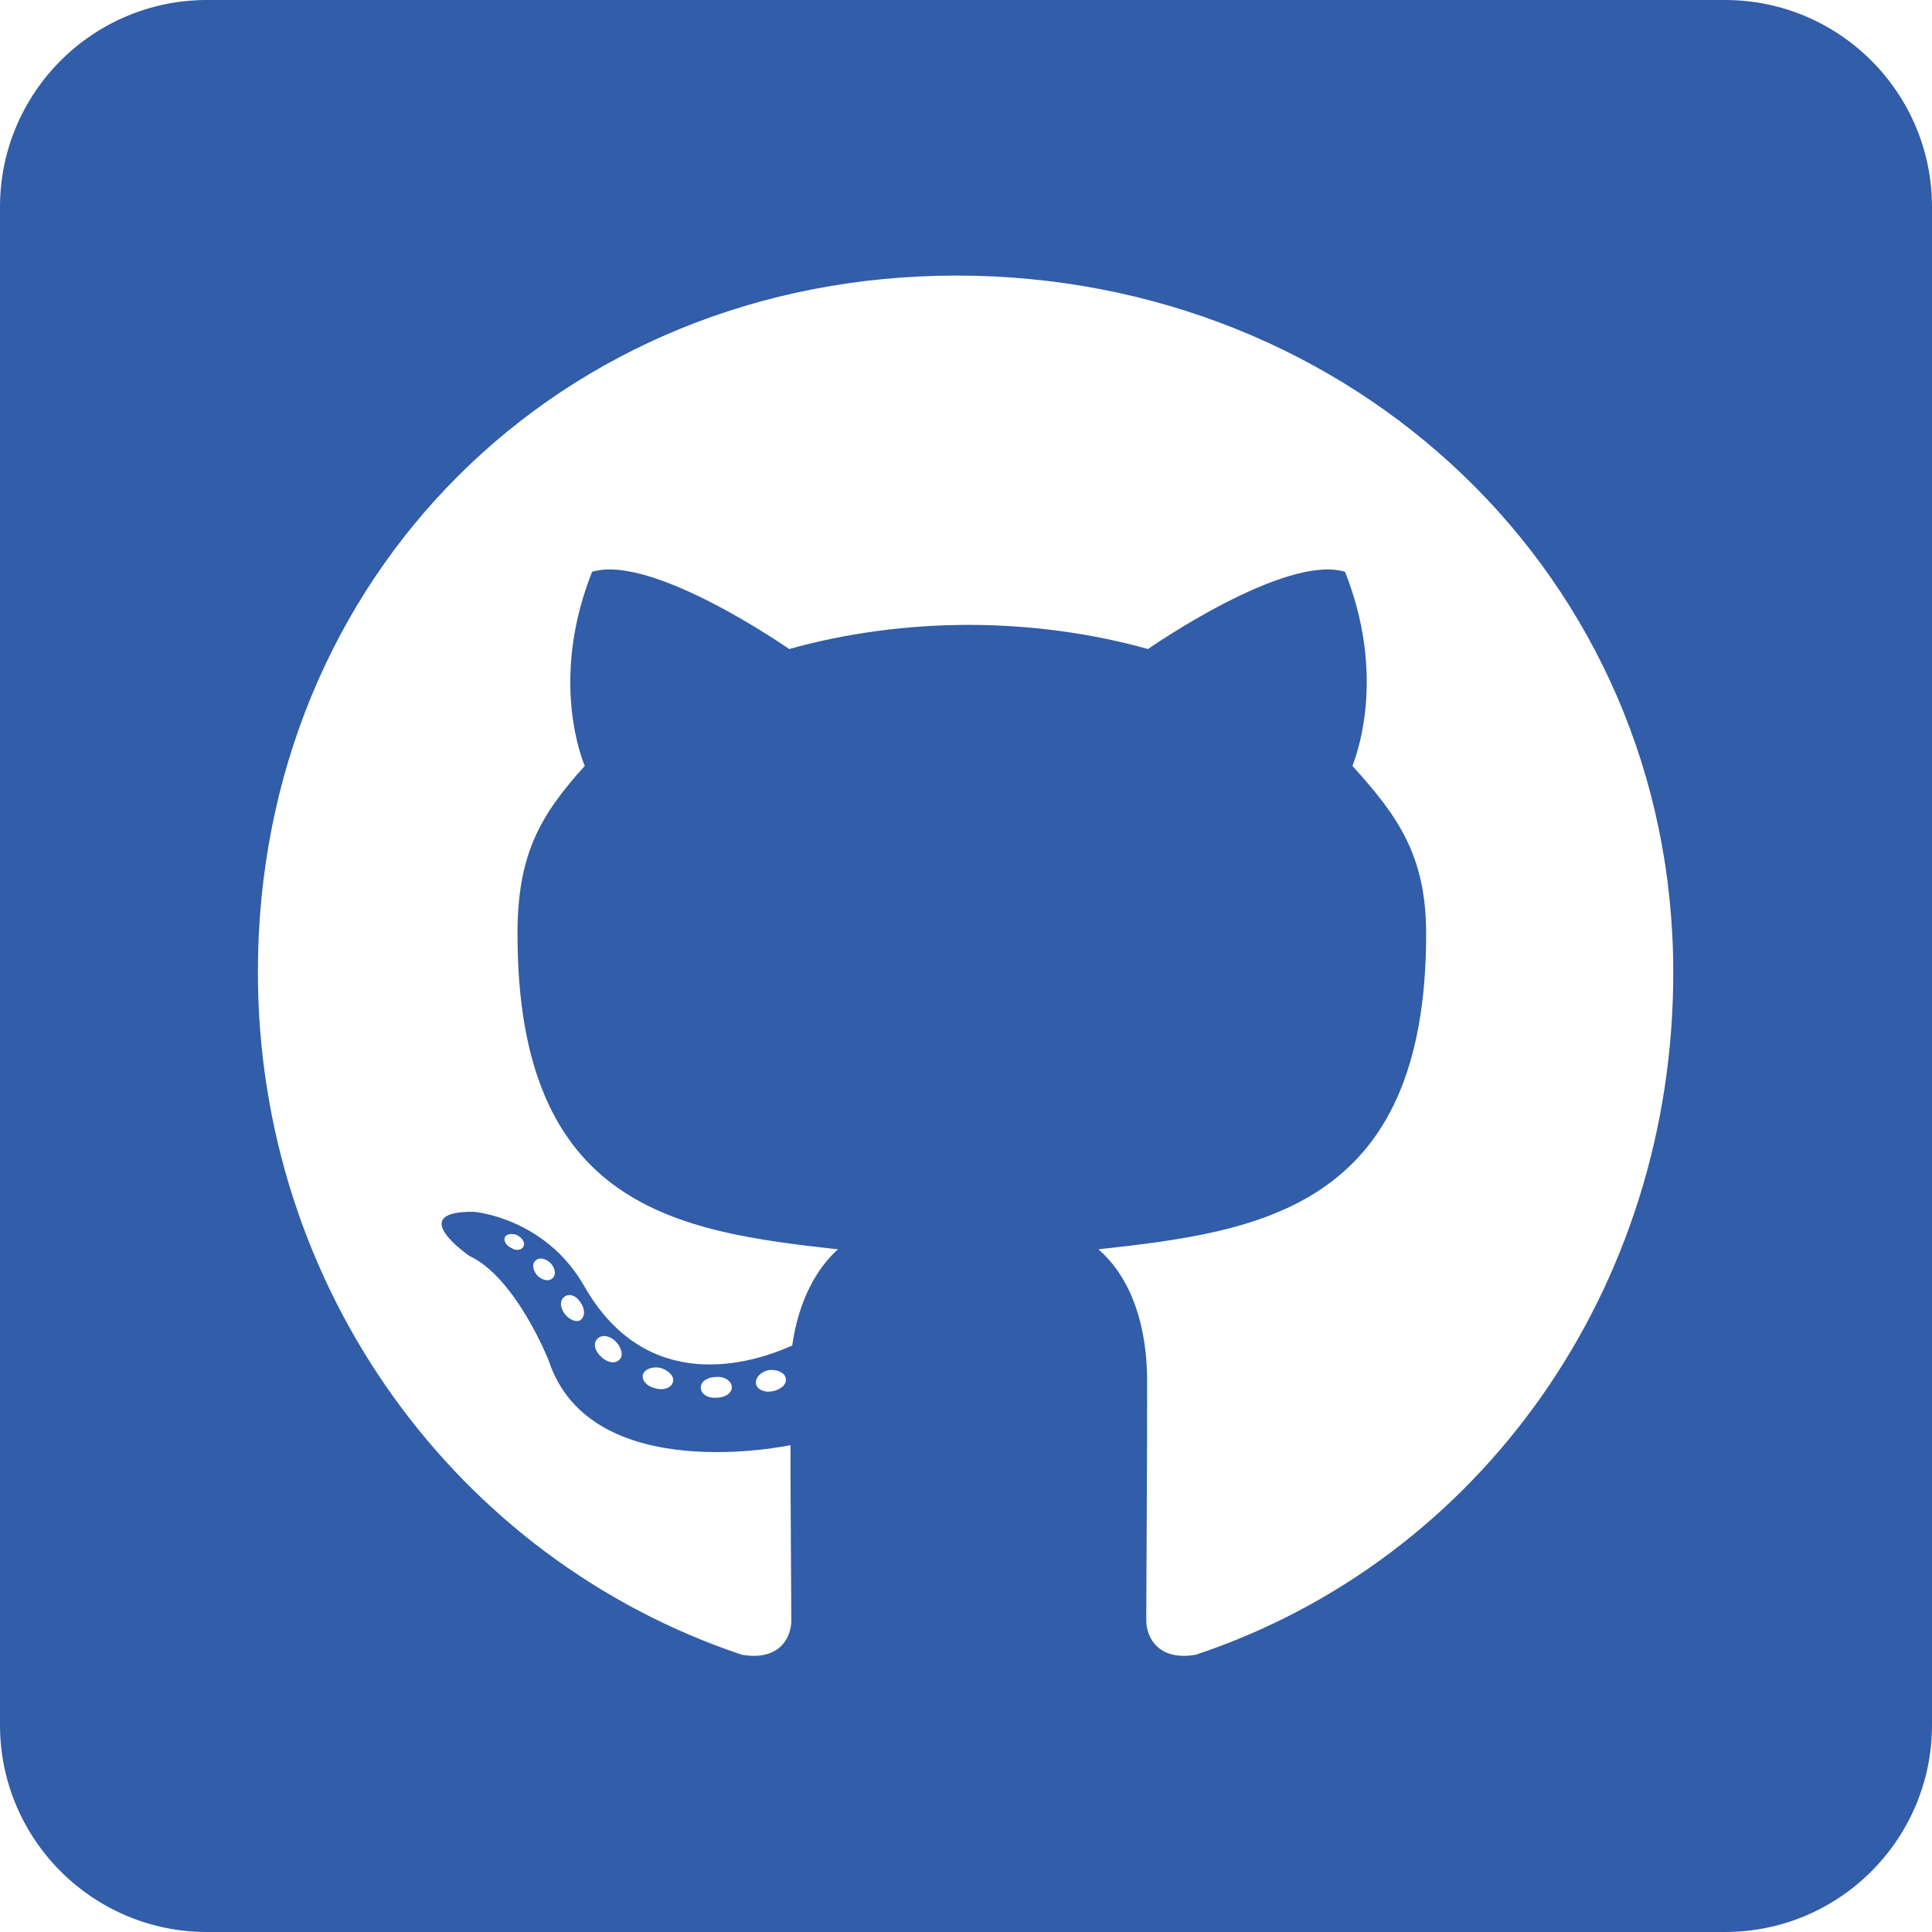
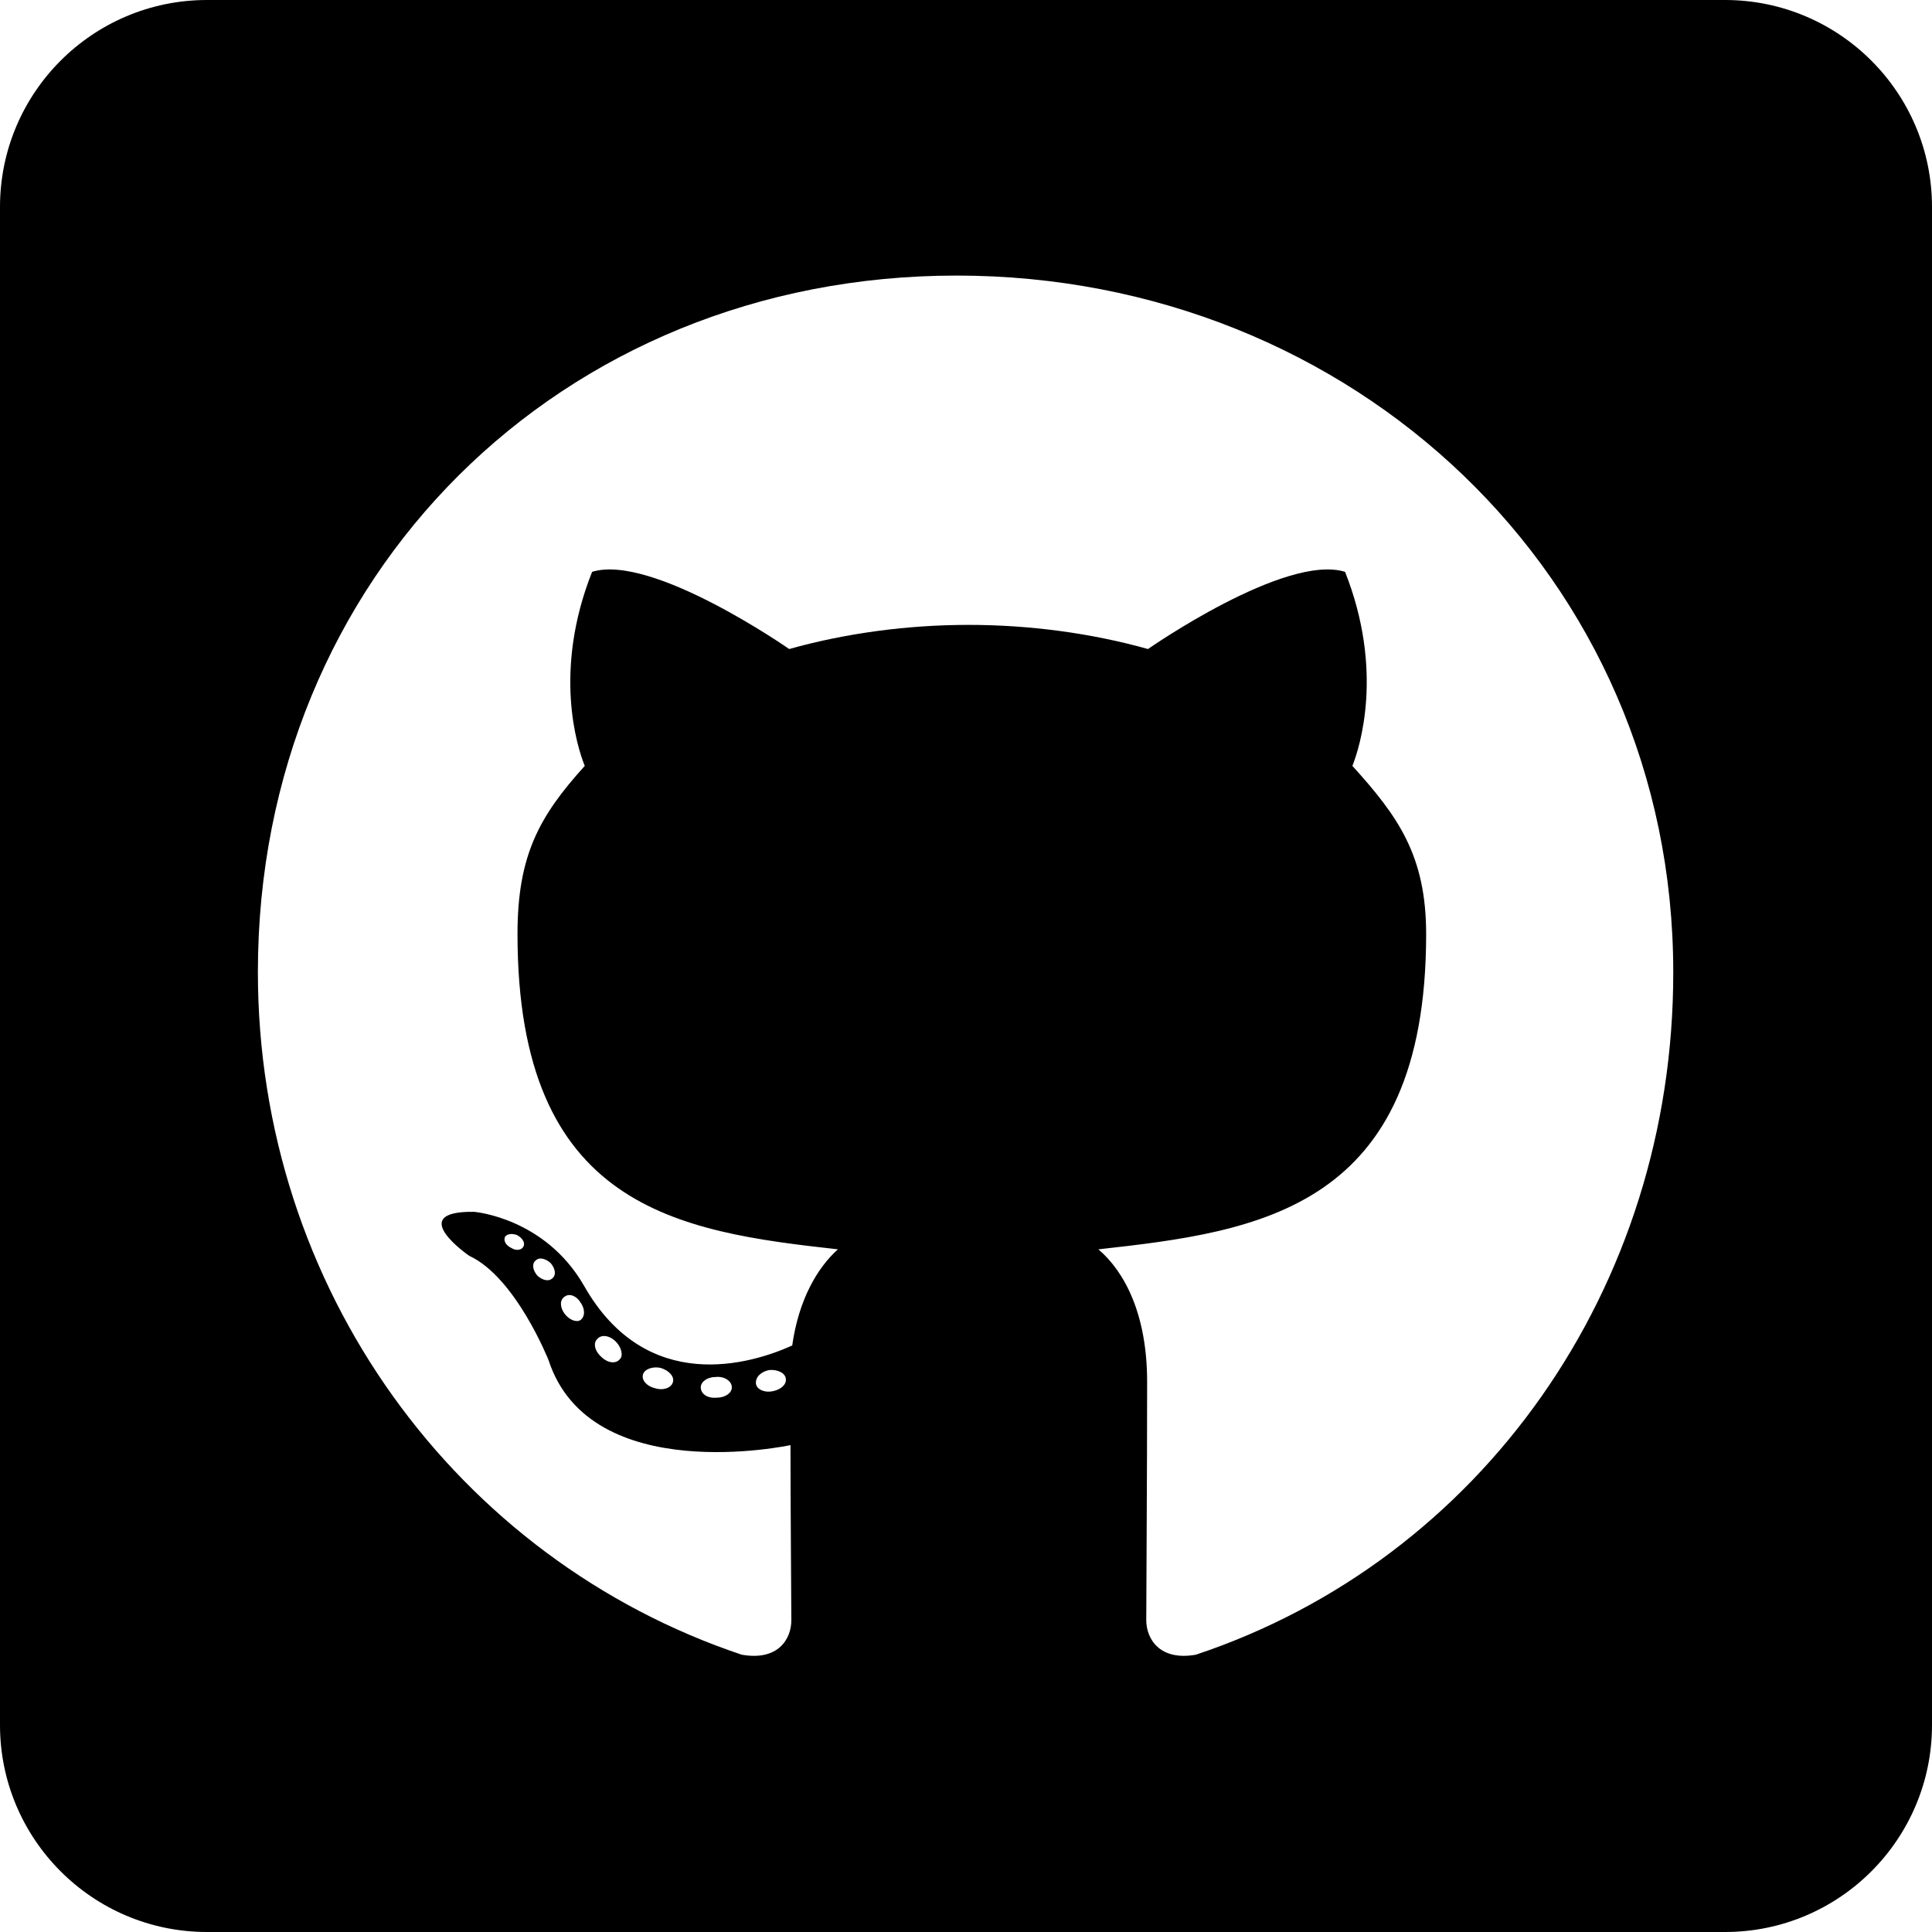
- <svg xmlns="http://www.w3.org/2000/svg" width="448" height="448" viewBox="0 0 448 448" fill="none">
-   <path d="M400 0H48C21.5 0 0 21.5 0 48V400C0 426.5 21.5 448 48 448H400C426.5 448 448 426.5 448 400V48C448 21.5 426.5 0 400 0ZM277.3 383.7C268.9 385.2 265.8 380 265.8 375.7C265.8 370.3 266 342.7 266 320.4C266 304.8 260.8 294.9 254.7 289.7C291.7 285.6 330.7 280.5 330.7 216.6C330.7 198.4 324.2 189.3 313.6 177.6C315.3 173.3 321 155.6 311.9 132.6C298 128.3 266.2 150.5 266.2 150.5C253 146.8 238.7 144.9 224.6 144.9C210.5 144.9 196.2 146.8 183 150.5C183 150.5 151.2 128.3 137.3 132.6C128.2 155.5 133.8 173.2 135.6 177.6C125 189.3 120 198.4 120 216.6C120 280.2 157.3 285.6 194.3 289.7C189.5 294 185.2 301.4 183.7 312C174.2 316.3 149.9 323.7 135.4 298.1C126.3 282.3 109.9 281 109.9 281C93.7 280.8 108.8 291.2 108.8 291.2C119.6 296.2 127.2 315.4 127.2 315.4C136.9 345.1 183.3 335.1 183.3 335.1C183.3 349 183.5 371.6 183.5 375.7C183.5 380 180.5 385.2 172 383.7C106 361.6 59.8 298.8 59.8 225.4C59.8 133.6 130 63.9 221.8 63.9C313.6 63.9 388 133.6 388 225.4C388.1 298.8 343.3 361.7 277.3 383.7ZM179.2 322.6C177.3 323 175.5 322.2 175.3 320.9C175.1 319.4 176.4 318.1 178.3 317.7C180.2 317.5 182 318.3 182.2 319.6C182.5 320.9 181.2 322.2 179.2 322.6ZM169.7 321.7C169.7 323 168.2 324.1 166.2 324.1C164 324.3 162.5 323.2 162.5 321.7C162.5 320.4 164 319.3 166 319.3C167.9 319.1 169.7 320.2 169.7 321.7ZM156 320.6C155.6 321.9 153.6 322.5 151.9 321.9C150 321.5 148.7 320 149.1 318.7C149.5 317.4 151.5 316.8 153.2 317.2C155.2 317.8 156.5 319.3 156 320.6ZM143.7 315.2C142.8 316.3 140.9 316.1 139.4 314.6C137.9 313.3 137.5 311.4 138.5 310.5C139.4 309.4 141.3 309.6 142.8 311.1C144.1 312.4 144.6 314.4 143.7 315.2ZM134.6 306.1C133.7 306.7 132 306.1 130.9 304.6C129.8 303.1 129.8 301.4 130.9 300.7C132 299.8 133.7 300.5 134.6 302C135.7 303.5 135.7 305.3 134.6 306.1ZM128.1 296.4C127.2 297.3 125.7 296.8 124.6 295.8C123.5 294.5 123.3 293 124.2 292.3C125.1 291.4 126.6 291.9 127.7 292.9C128.8 294.2 129 295.7 128.1 296.4ZM121.4 289C121 289.9 119.7 290.1 118.6 289.4C117.3 288.8 116.7 287.7 117.1 286.8C117.5 286.2 118.6 285.9 119.9 286.4C121.2 287.1 121.8 288.2 121.4 289Z" fill="#315DA9" />
+ <svg xmlns="http://www.w3.org/2000/svg" viewBox="0 0 448 448">
+   <path d="M400 0H48C21.5 0 0 21.5 0 48V400C0 426.5 21.5 448 48 448H400C426.5 448 448 426.5 448 400V48C448 21.5 426.5 0 400 0ZM277.3 383.7C268.9 385.2 265.8 380 265.8 375.7C265.8 370.3 266 342.7 266 320.4C266 304.8 260.8 294.9 254.7 289.7C291.7 285.6 330.7 280.5 330.7 216.6C330.7 198.4 324.2 189.3 313.6 177.6C315.3 173.3 321 155.6 311.9 132.6C298 128.3 266.2 150.5 266.2 150.5C253 146.8 238.7 144.9 224.6 144.9C210.5 144.9 196.2 146.8 183 150.5C183 150.5 151.2 128.3 137.3 132.6C128.2 155.5 133.8 173.2 135.6 177.6C125 189.3 120 198.4 120 216.6C120 280.2 157.3 285.6 194.3 289.7C189.5 294 185.2 301.4 183.7 312C174.2 316.3 149.9 323.7 135.4 298.1C126.3 282.3 109.9 281 109.9 281C93.7 280.8 108.8 291.2 108.8 291.2C119.6 296.2 127.2 315.4 127.2 315.4C136.9 345.1 183.3 335.1 183.3 335.1C183.3 349 183.5 371.6 183.5 375.7C183.5 380 180.5 385.2 172 383.7C106 361.6 59.8 298.8 59.8 225.4C59.8 133.6 130 63.9 221.8 63.9C313.6 63.9 388 133.6 388 225.4C388.1 298.8 343.3 361.7 277.3 383.7ZM179.2 322.6C177.3 323 175.5 322.2 175.3 320.9C175.1 319.4 176.4 318.1 178.3 317.7C180.2 317.5 182 318.3 182.2 319.6C182.5 320.9 181.2 322.2 179.2 322.6ZM169.7 321.7C169.7 323 168.2 324.1 166.2 324.1C164 324.3 162.5 323.2 162.5 321.7C162.5 320.4 164 319.3 166 319.3C167.9 319.1 169.7 320.2 169.7 321.7ZM156 320.6C155.6 321.9 153.6 322.5 151.9 321.9C150 321.5 148.7 320 149.1 318.7C149.5 317.4 151.5 316.8 153.2 317.2C155.2 317.8 156.5 319.3 156 320.6ZM143.7 315.2C142.8 316.3 140.9 316.1 139.4 314.6C137.9 313.3 137.5 311.4 138.5 310.5C139.4 309.4 141.3 309.6 142.8 311.1C144.1 312.4 144.6 314.4 143.7 315.2ZM134.6 306.1C133.7 306.7 132 306.1 130.9 304.6C129.8 303.1 129.8 301.4 130.9 300.7C132 299.8 133.7 300.5 134.6 302C135.7 303.5 135.7 305.3 134.6 306.1ZM128.1 296.4C127.2 297.3 125.7 296.8 124.6 295.8C123.5 294.5 123.3 293 124.2 292.3C125.1 291.4 126.6 291.9 127.7 292.9C128.8 294.2 129 295.7 128.1 296.4ZM121.4 289C121 289.9 119.7 290.1 118.6 289.4C117.3 288.8 116.7 287.7 117.1 286.8C117.5 286.2 118.6 285.9 119.9 286.4C121.2 287.1 121.8 288.2 121.4 289Z" />
</svg>
